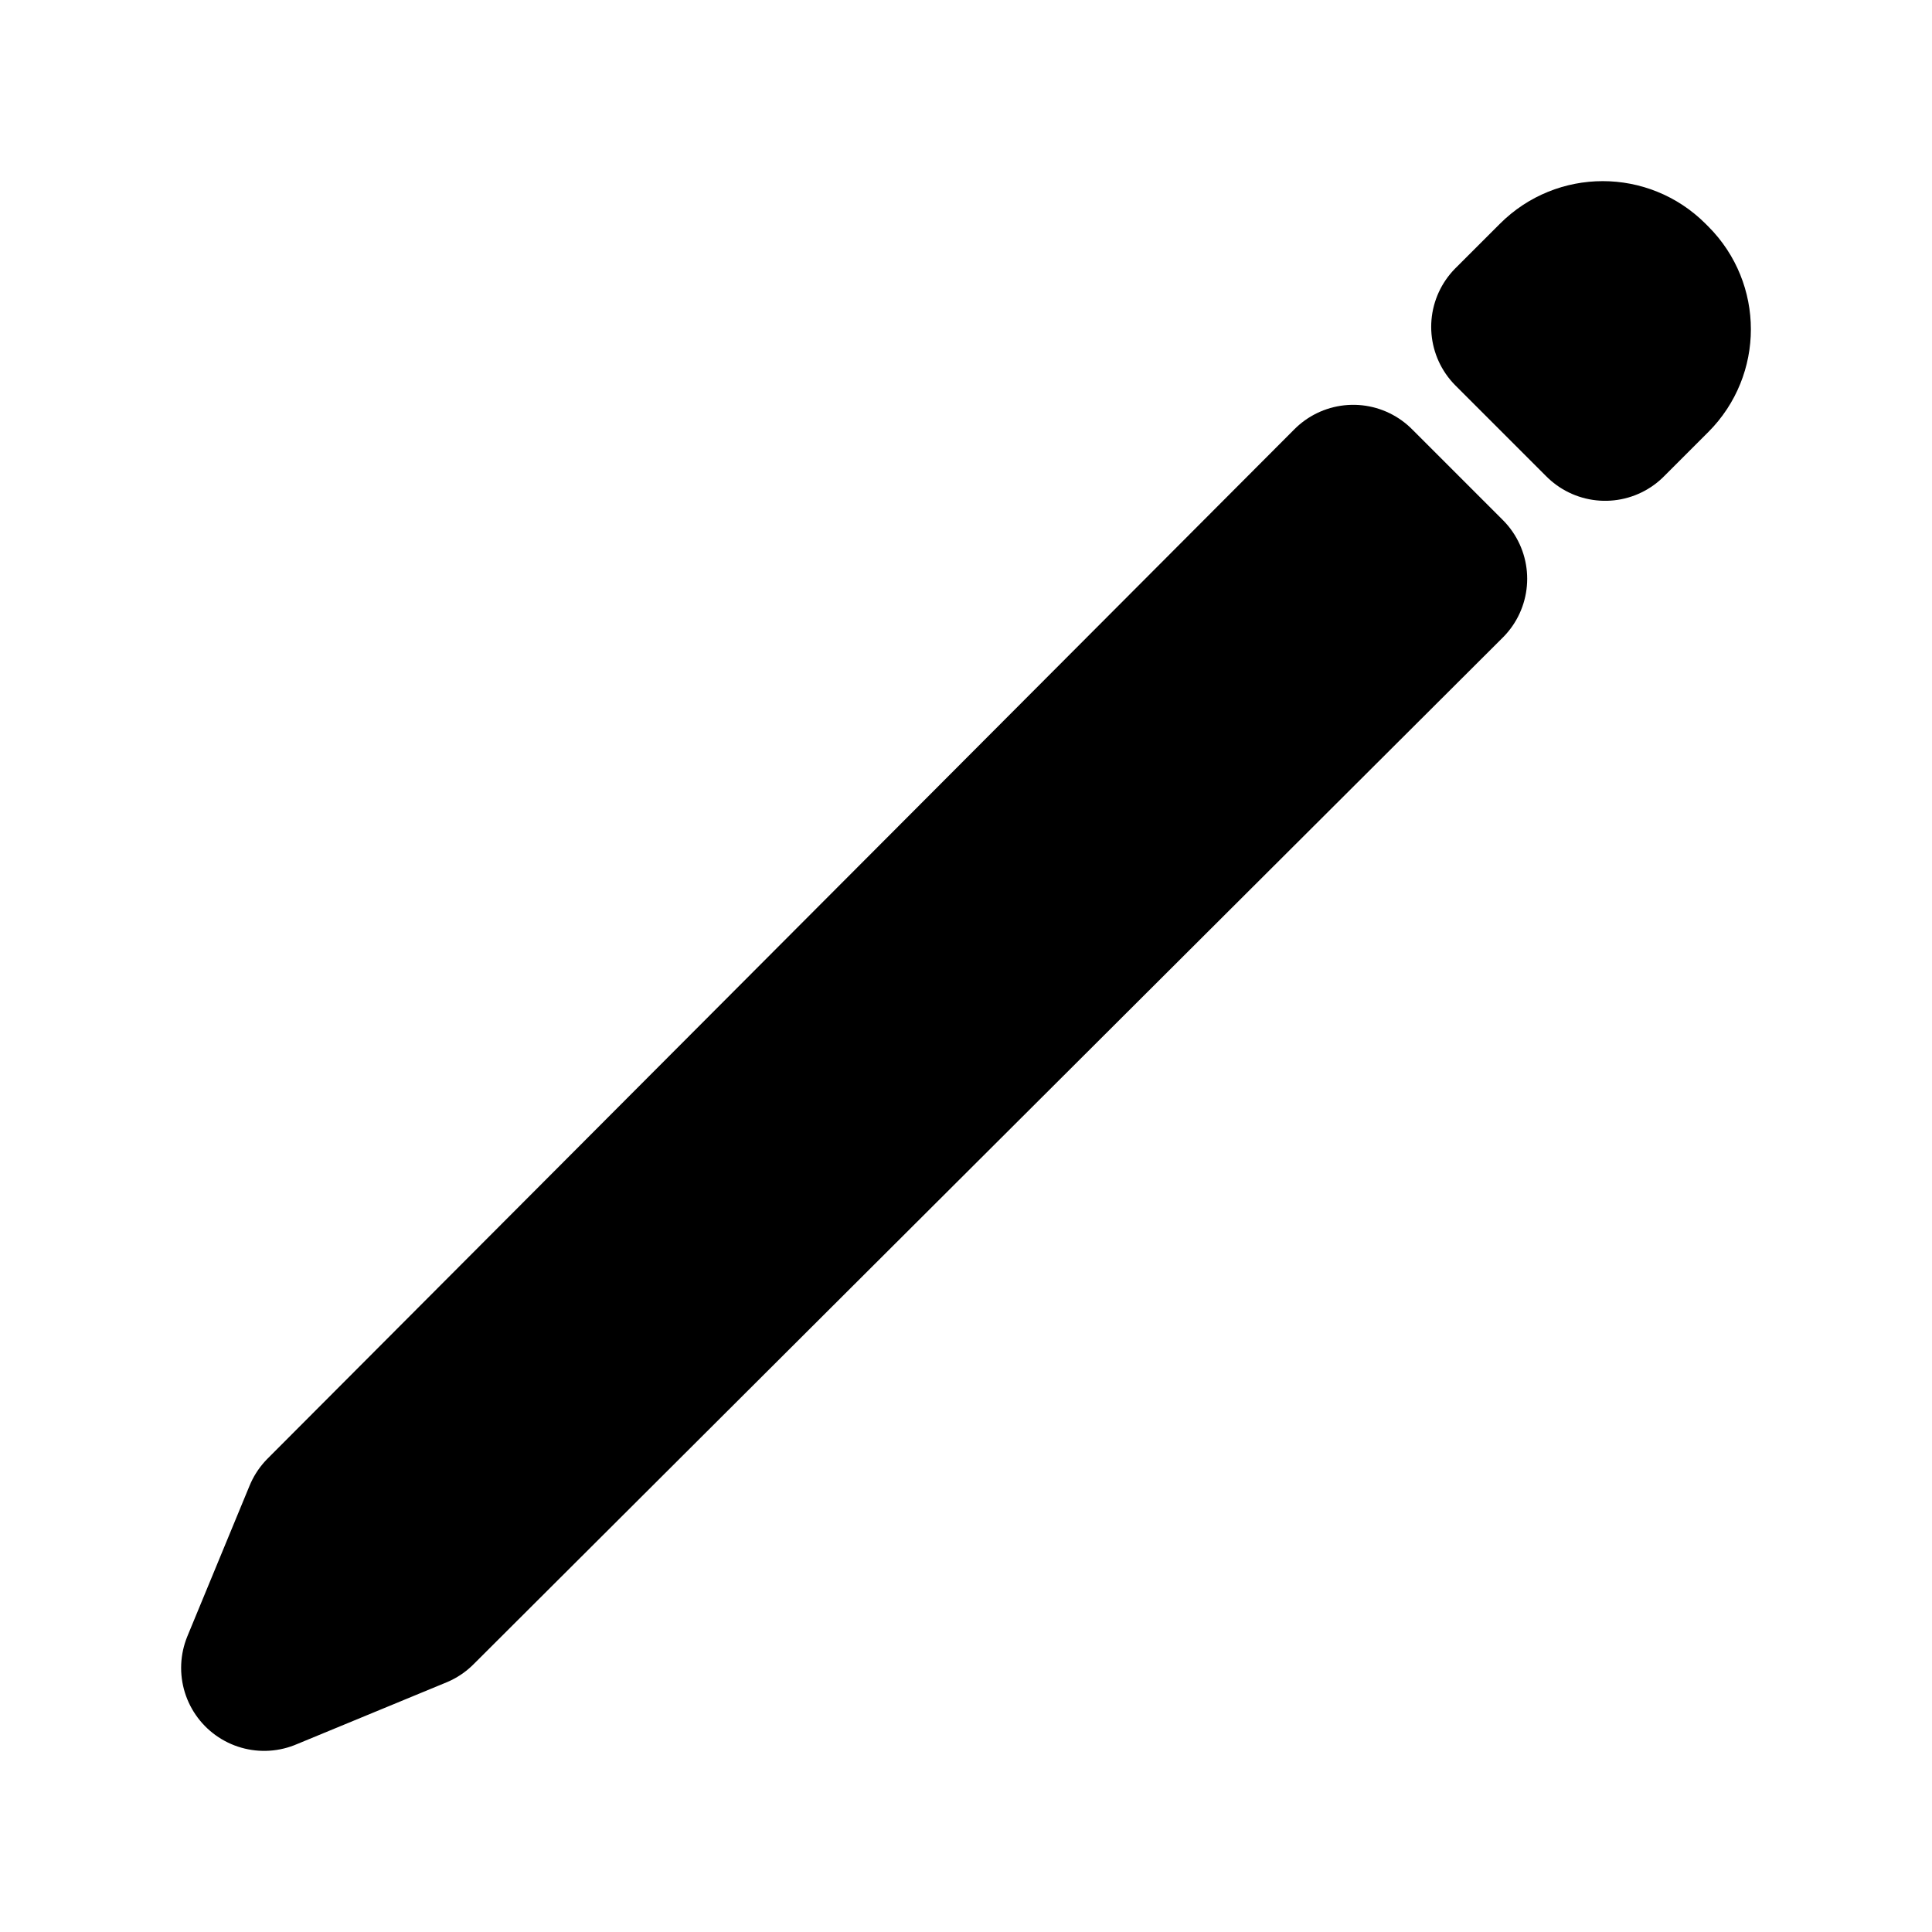
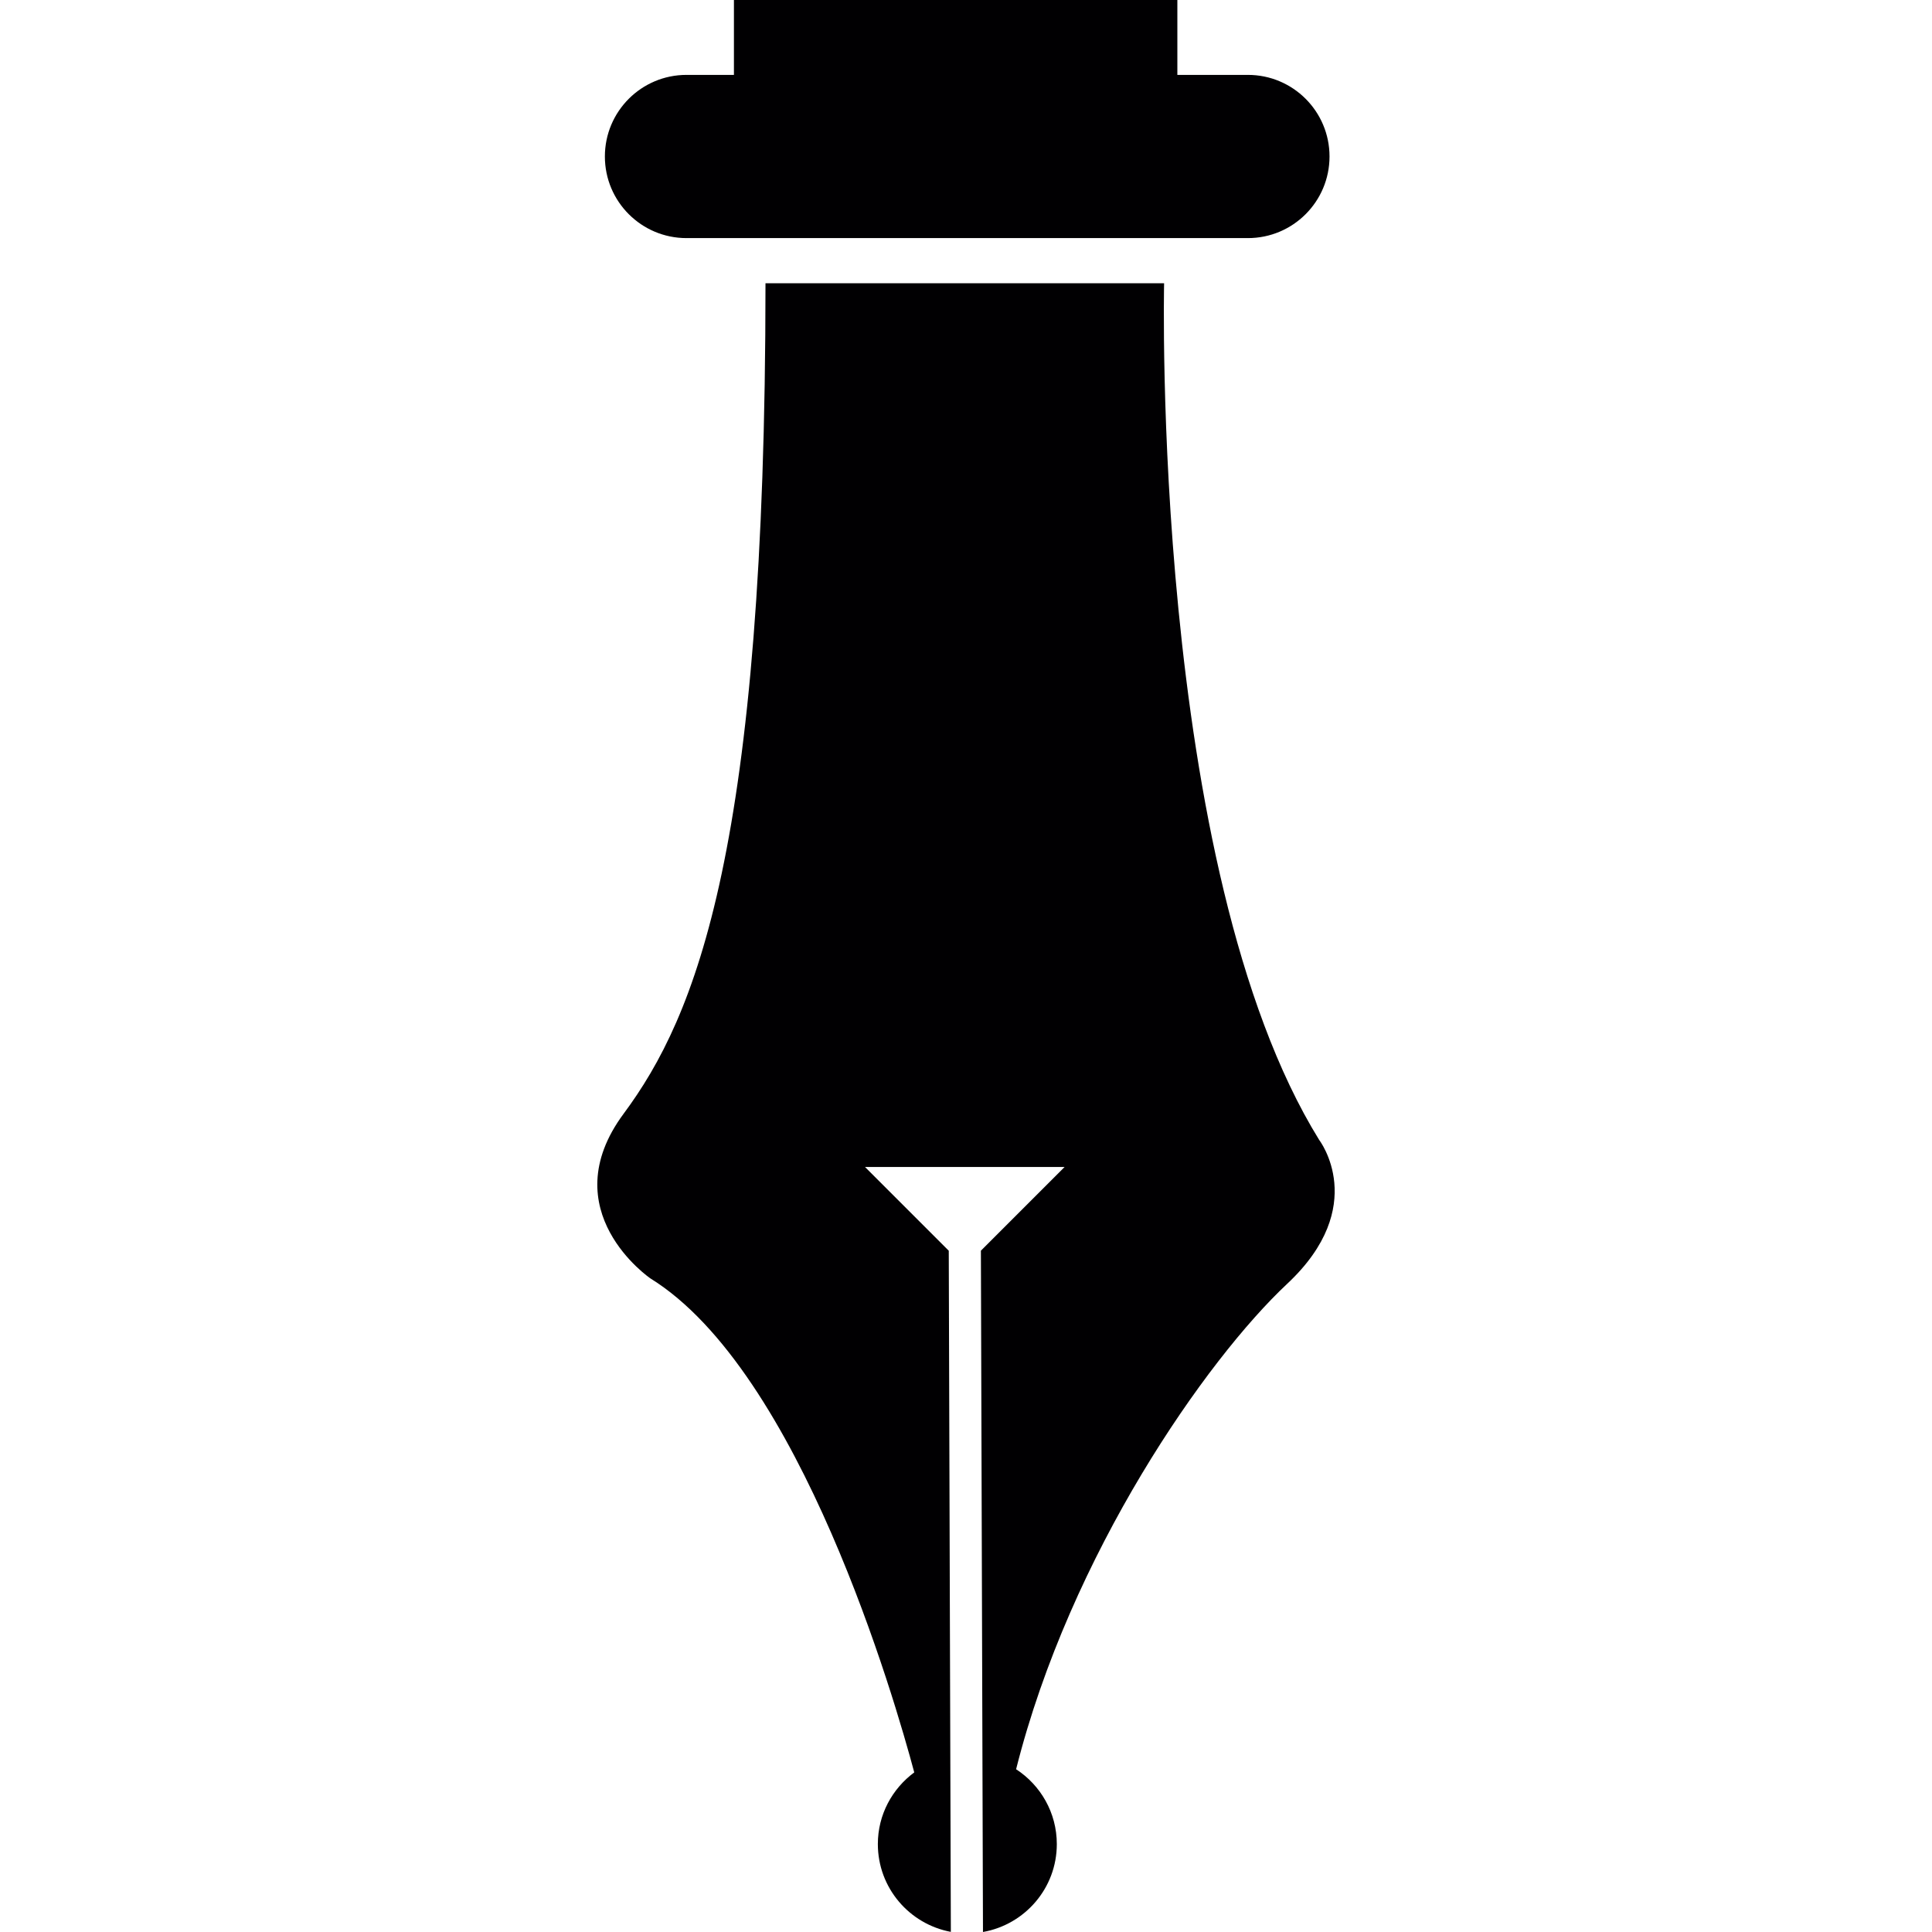
- <svg xmlns="http://www.w3.org/2000/svg" class="ionicon" viewBox="0 0 512 512">
-   <path fill="#23102b" stroke="currentColor" stroke-linecap="round" stroke-linejoin="round" stroke-width="44" d="M358.62 129.28L86.49 402.08 70 442l39.92-16.49 272.8-272.13-24.1-24.1zM413.07 74.84l-11.79 11.78 24.1 24.1 11.79-11.79a16.51 16.51 0 000-23.34l-.75-.75a16.51 16.51 0 00-23.35 0z" />
+ <svg xmlns="http://www.w3.org/2000/svg" height="800px" width="800px" version="1.1" id="Capa_1" viewBox="0 0 327.339 327.339" xml:space="preserve">
+   <g>
+     <path style="fill:#010002;" d="M197.234,47.994h-67.537c0,95.635-11.786,124.19-24.024,140.687   c-12.238,16.491,4.531,27.924,4.531,27.924c25.373,15.708,41.429,71.453,44.698,83.691c-3.726,2.763-6.168,7.152-6.168,12.145   c0,7.419,5.336,13.565,12.368,14.876l-0.076-24.595l-0.016-5.151l-0.261-85.66l-14.191-14.191h33.82l-14.185,14.185l0.261,85.638   l0.016,5.183l0.076,24.612c7.103-1.256,12.51-7.43,12.51-14.892c0-5.319-2.752-9.981-6.897-12.684   c9.159-36.447,32.248-69.446,45.927-82.244c14.049-13.146,5.439-24.356,5.439-24.356   C194.965,147.045,197.234,47.994,197.234,47.994z" />
+     <path style="fill:#010002;" d="M124.35,0v12.689h-8.039c-7.636,0-13.826,6.19-13.826,13.826s6.19,13.826,13.826,13.826h95.124   c7.636,0,13.826-6.19,13.826-13.826s-6.19-13.826-13.826-13.826H199.48V0H124.35z" />
+   </g>
</svg>
